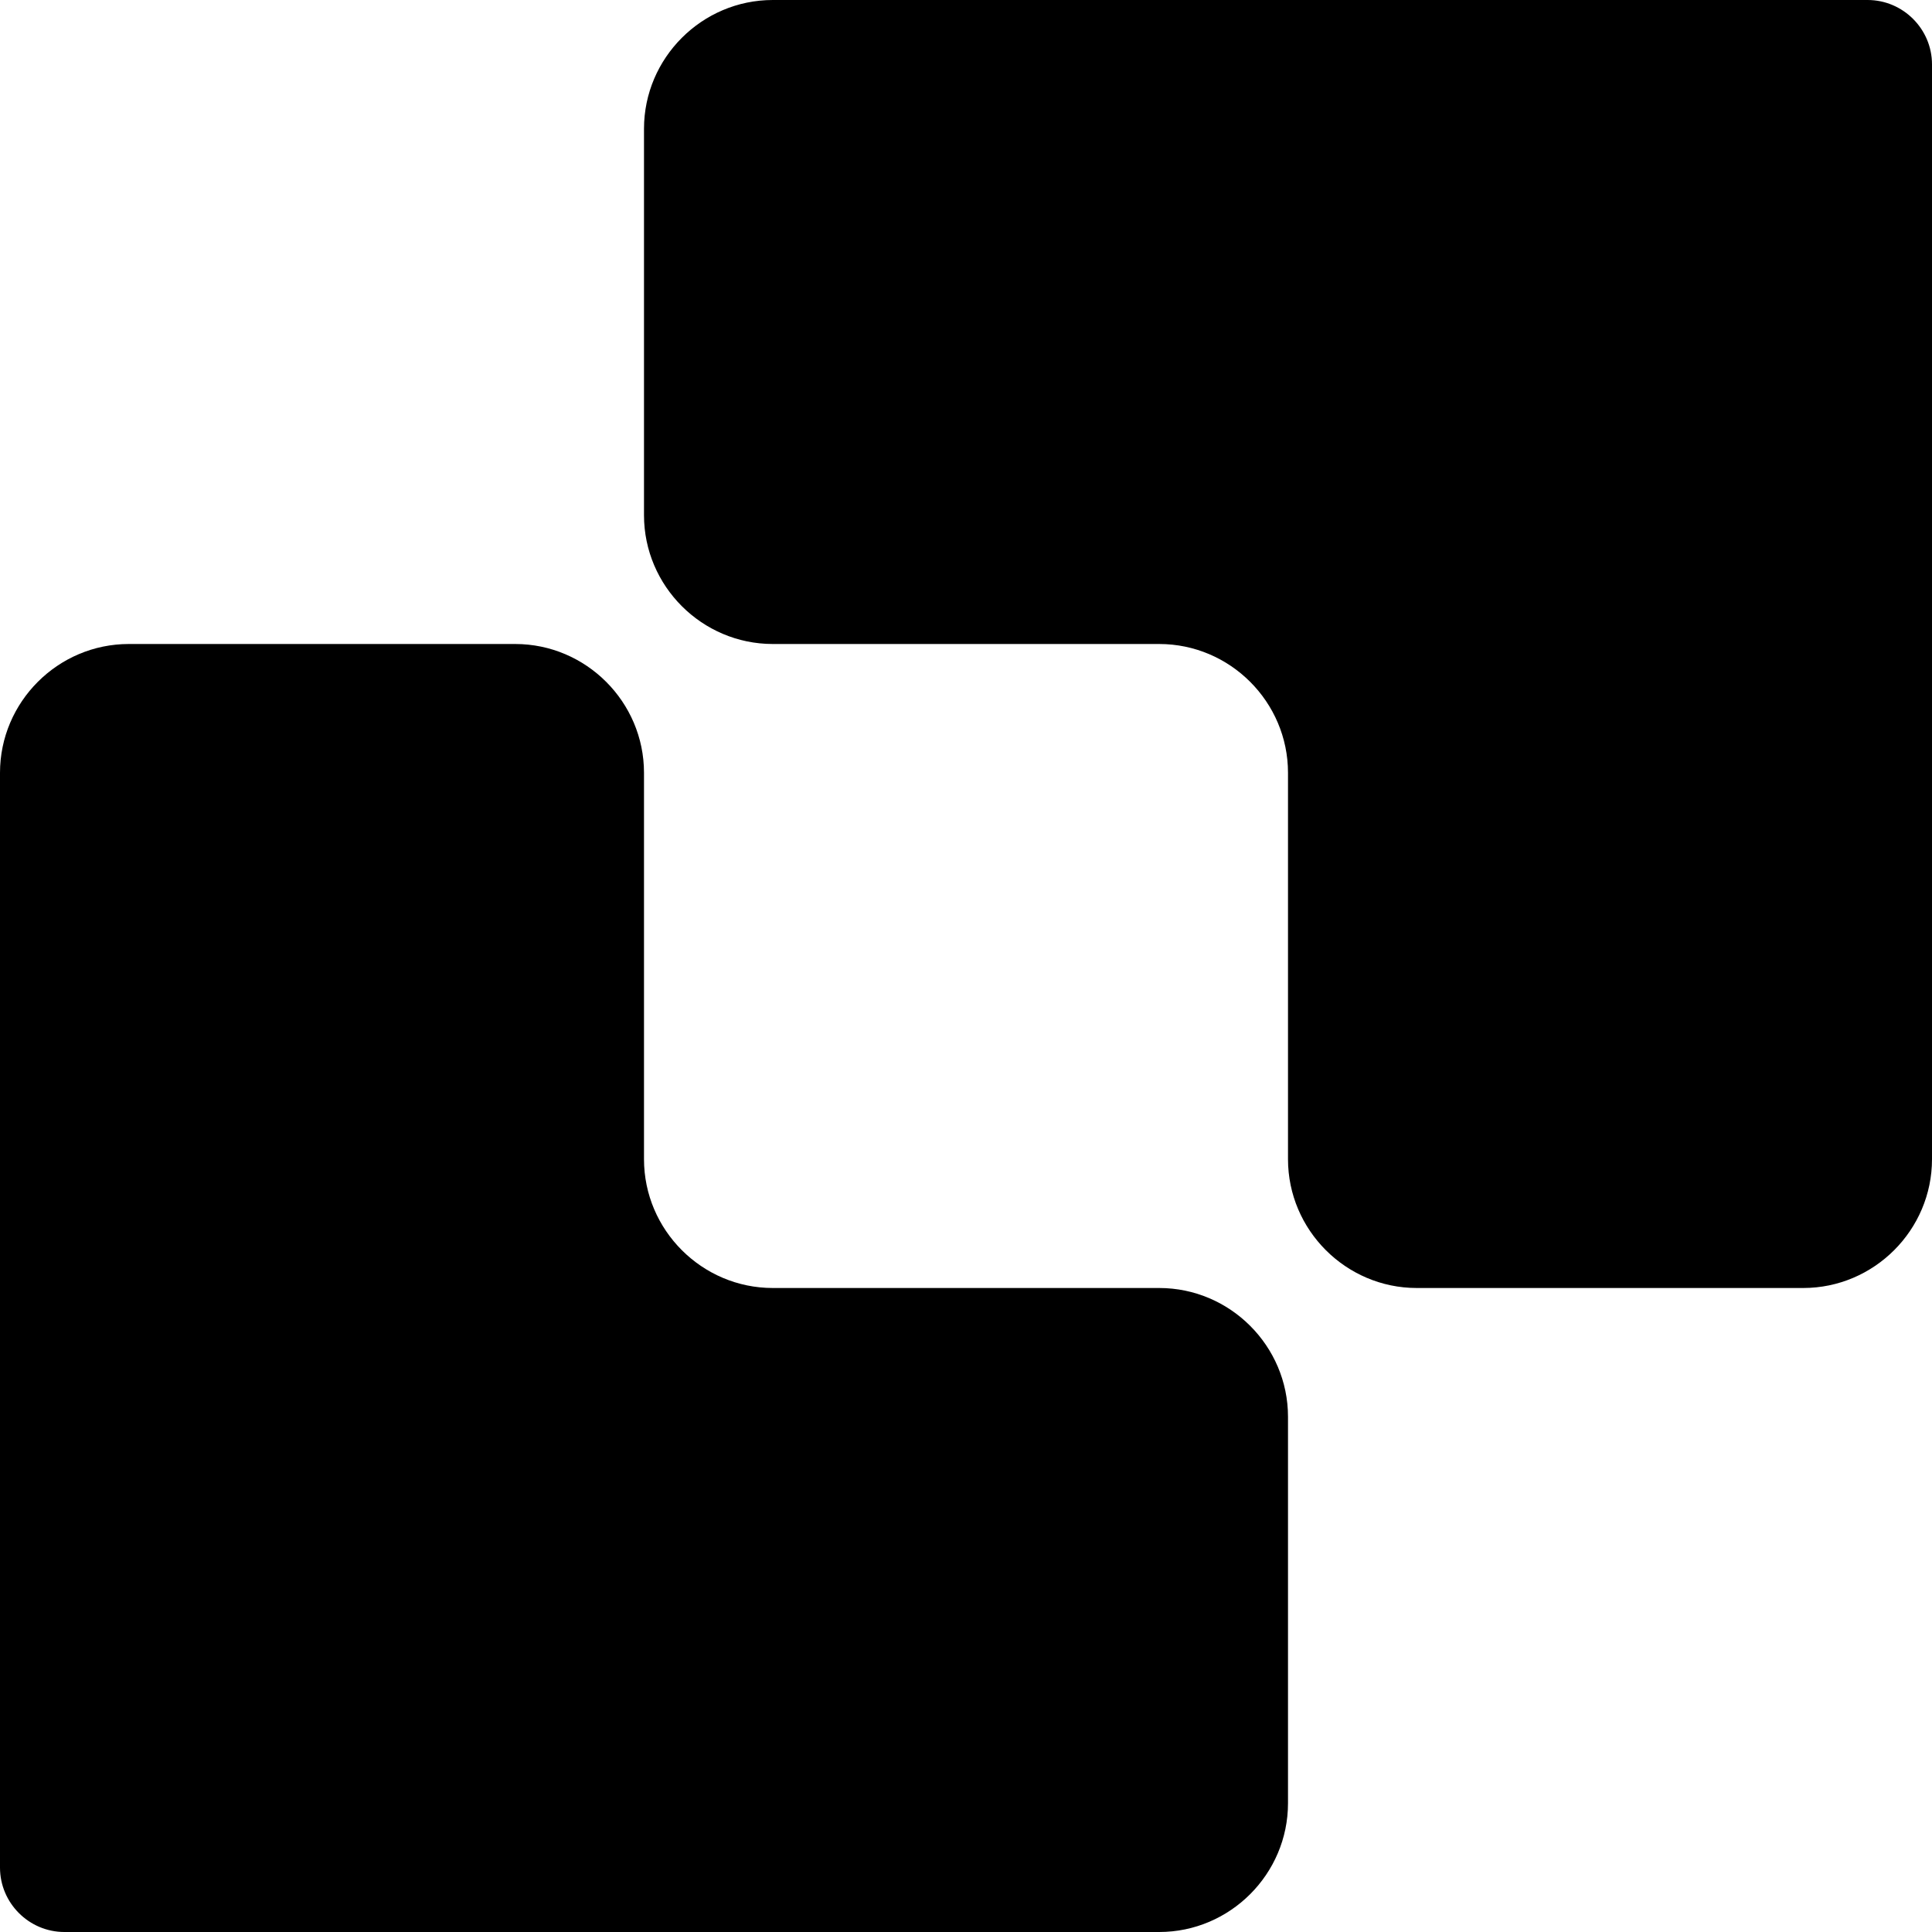
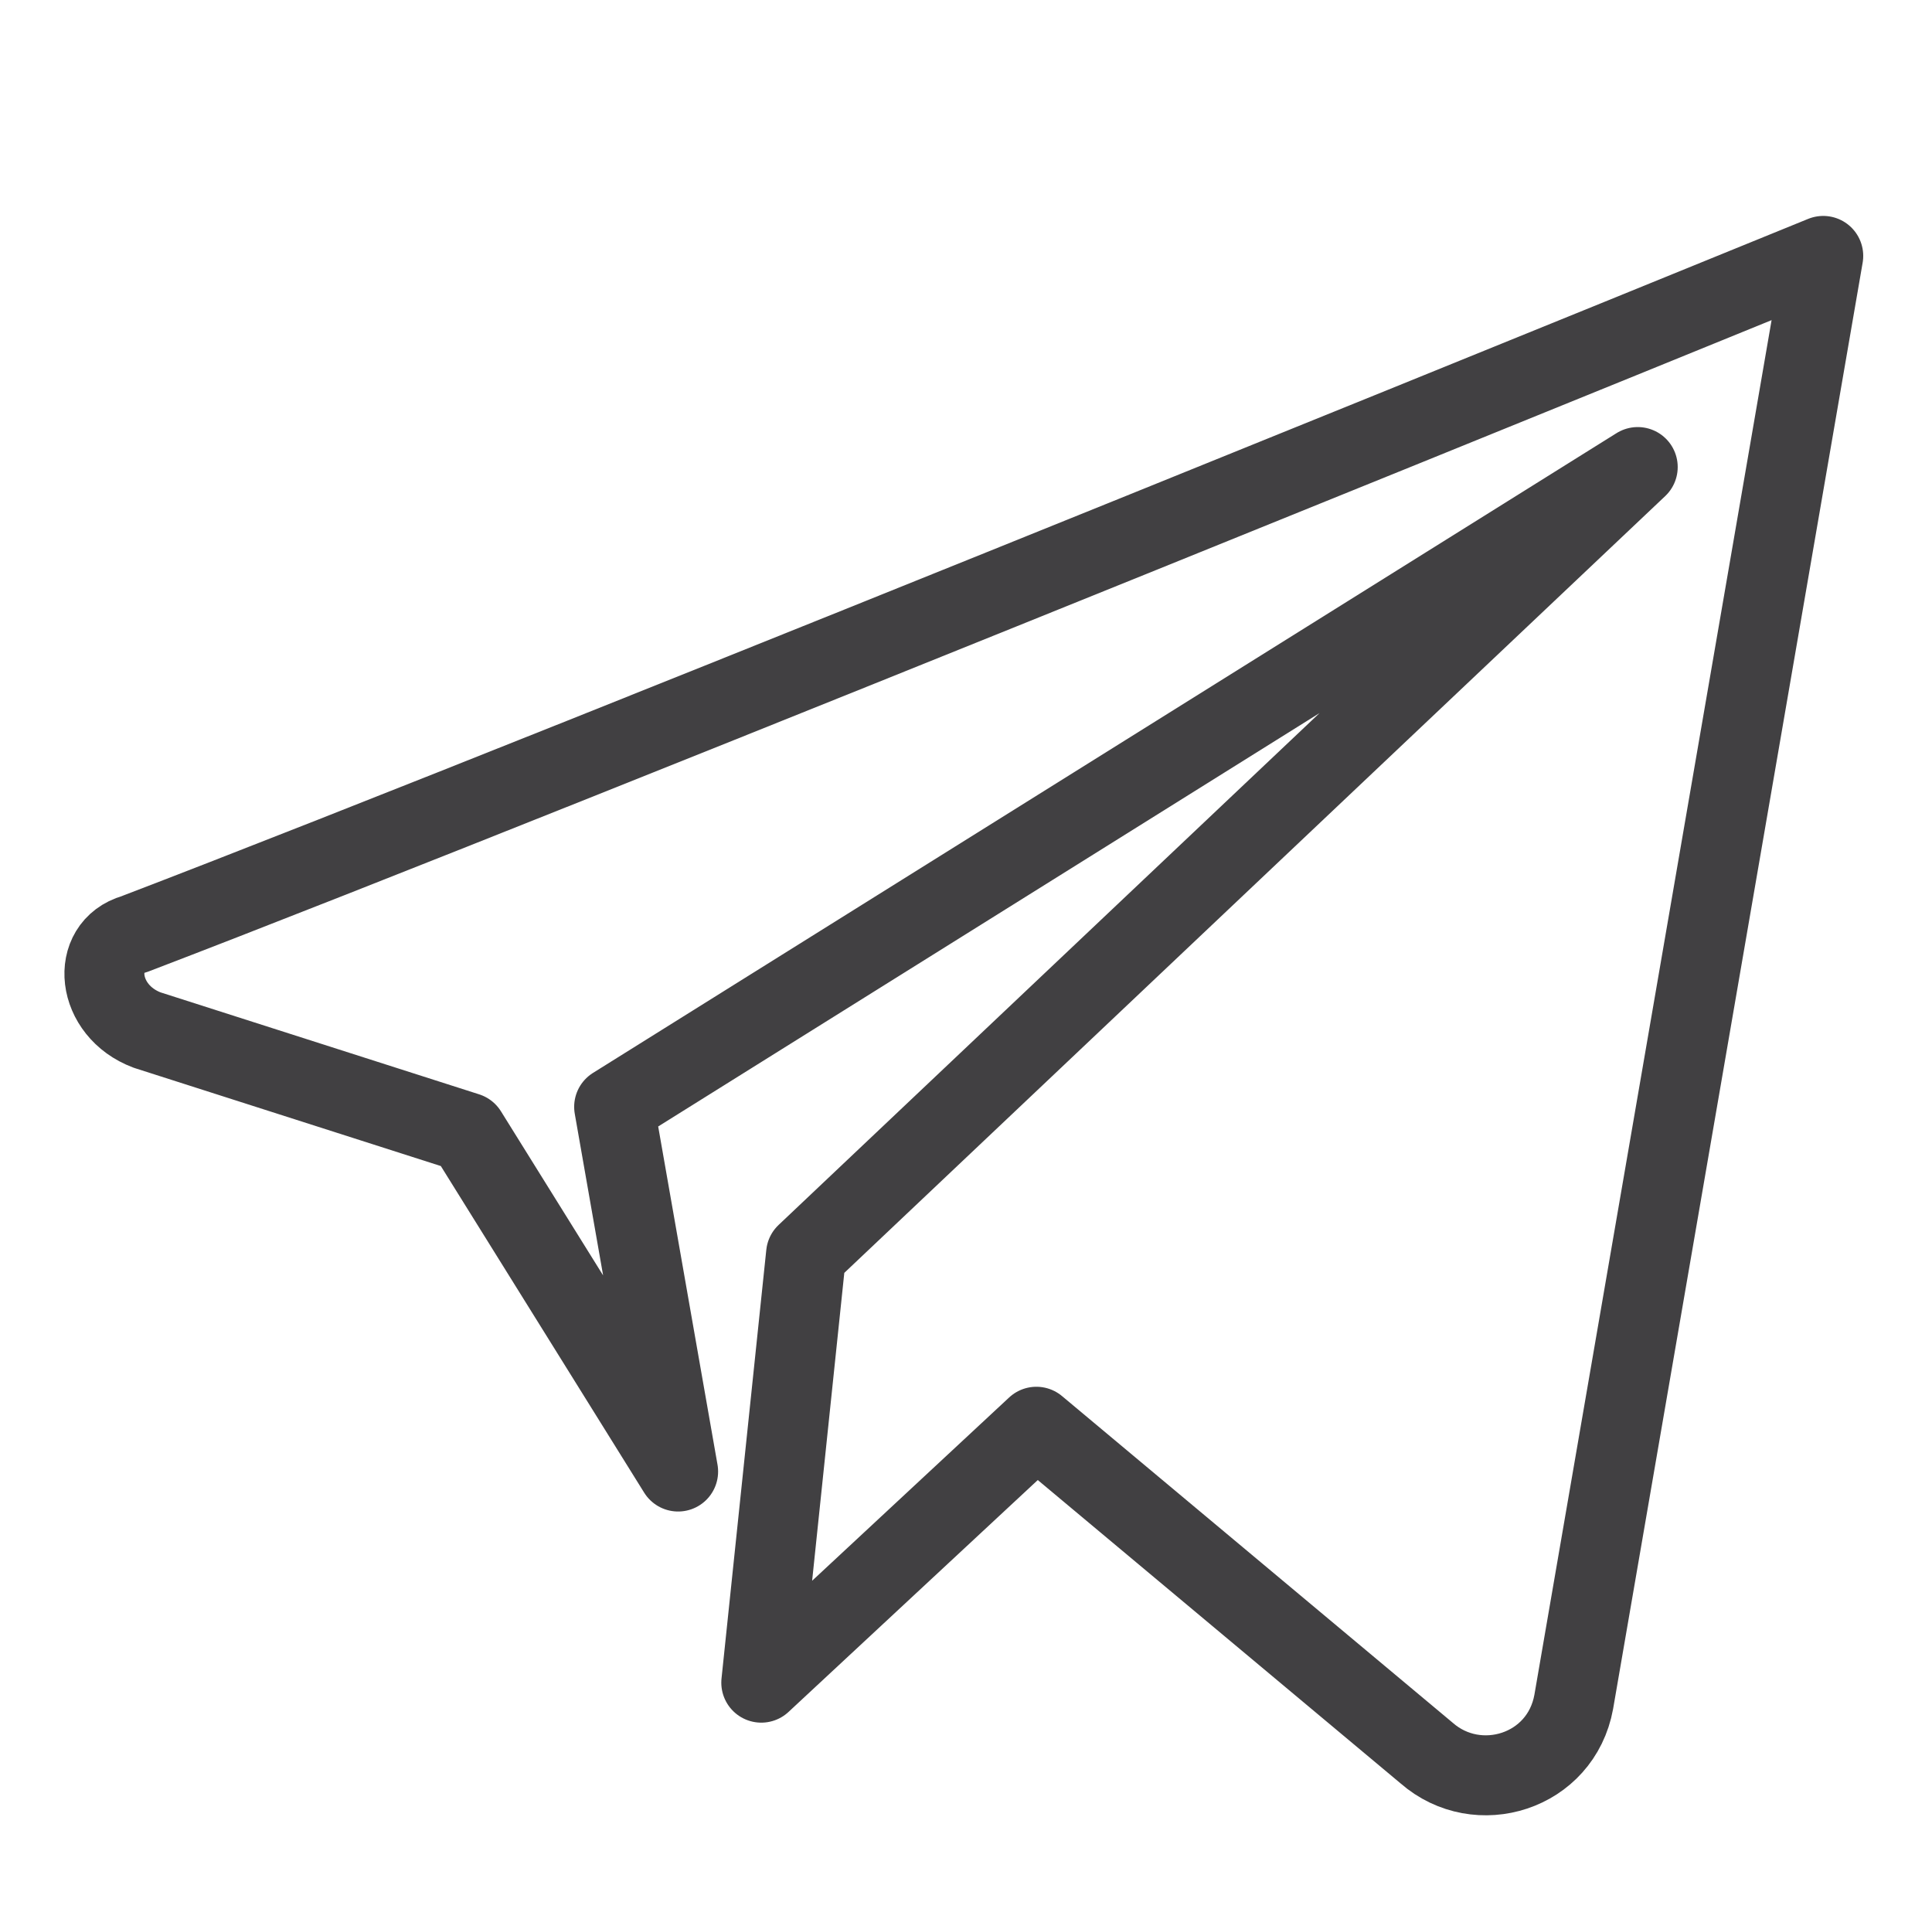
- <svg xmlns="http://www.w3.org/2000/svg" role="img" viewBox="0 0 24 24">
-   <path d="M.8 24h13.6c.88 0 1.6-.72 1.6-1.6v-4.8c0-.88-.72-1.6-1.6-1.6H9.6c-.88 0-1.6-.72-1.6-1.6V9.6C8 8.72 7.28 8 6.4 8H1.6C.72 8 0 8.72 0 9.6v13.6c0 .44.36.8.8.8zM23.2 0H9.6C8.72 0 8 .72 8 1.6v4.8C8 7.28 8.72 8 9.6 8h4.8c.88 0 1.6.72 1.6 1.6v4.8c0 .88.72 1.6 1.6 1.6h4.8c.88 0 1.6-.72 1.6-1.6V.8c0-.44-.36-.8-.8-.8Z" />
+ <svg xmlns="http://www.w3.org/2000/svg" id="Layer_1" style="enable-background:new 0 0 30.2 30.1;" version="1.1" viewBox="0 0 30.2 30.1" xml:space="preserve">
+   <style type="text/css">
+ 	.st0{fill:none;stroke:#414042;stroke-width:1.25;stroke-linecap:round;stroke-linejoin:round;stroke-miterlimit:10;}
+ 	.st1{fill:none;stroke:#414042;stroke-width:1.171;stroke-linecap:round;stroke-linejoin:round;stroke-miterlimit:10;}
+ </style>
+   <path class="st0" d="M2.1,14.6C8.9,12,28.5,4,28.5,4l-3.9,22.6c-0.2,1.1-1.5,1.5-2.3,0.8l-6.1-5.1l-4.3,4l0.7-6.7l13-12.3l-16,10  l1,5.7l-3.3-5.3l-5-1.6C1.5,15.8,1.4,14.8,2.1,14.6z" />
</svg>
